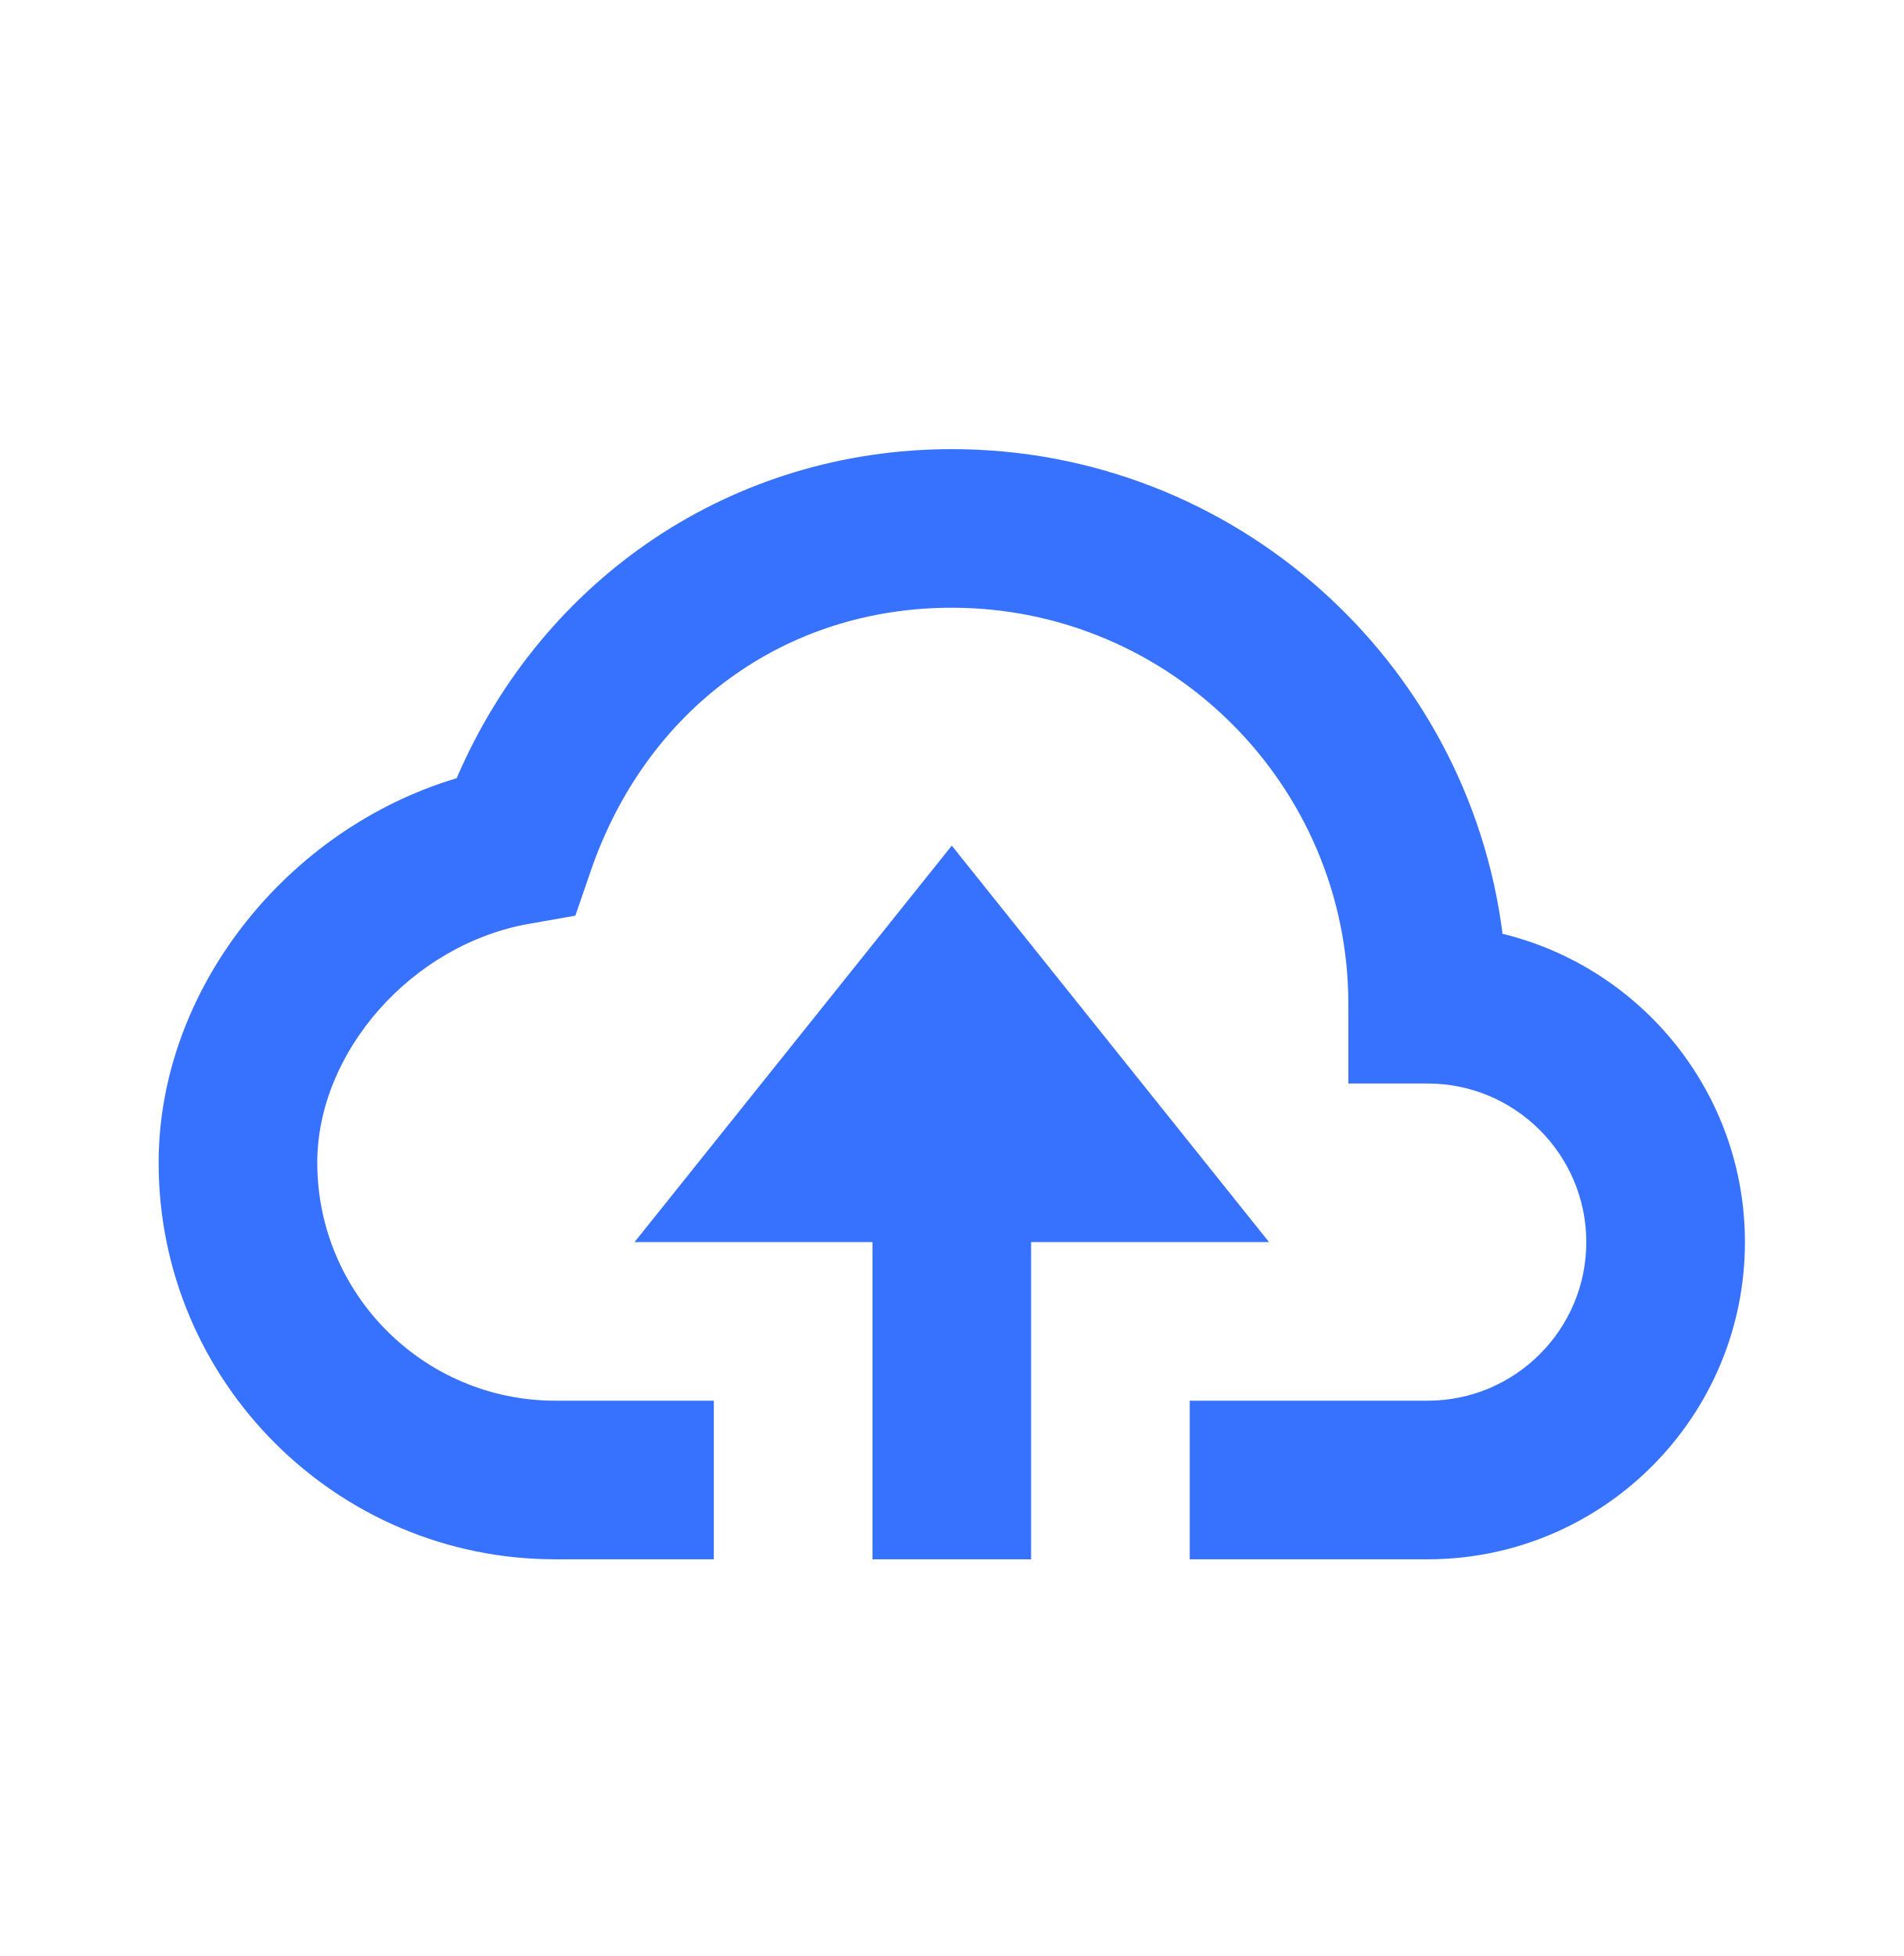
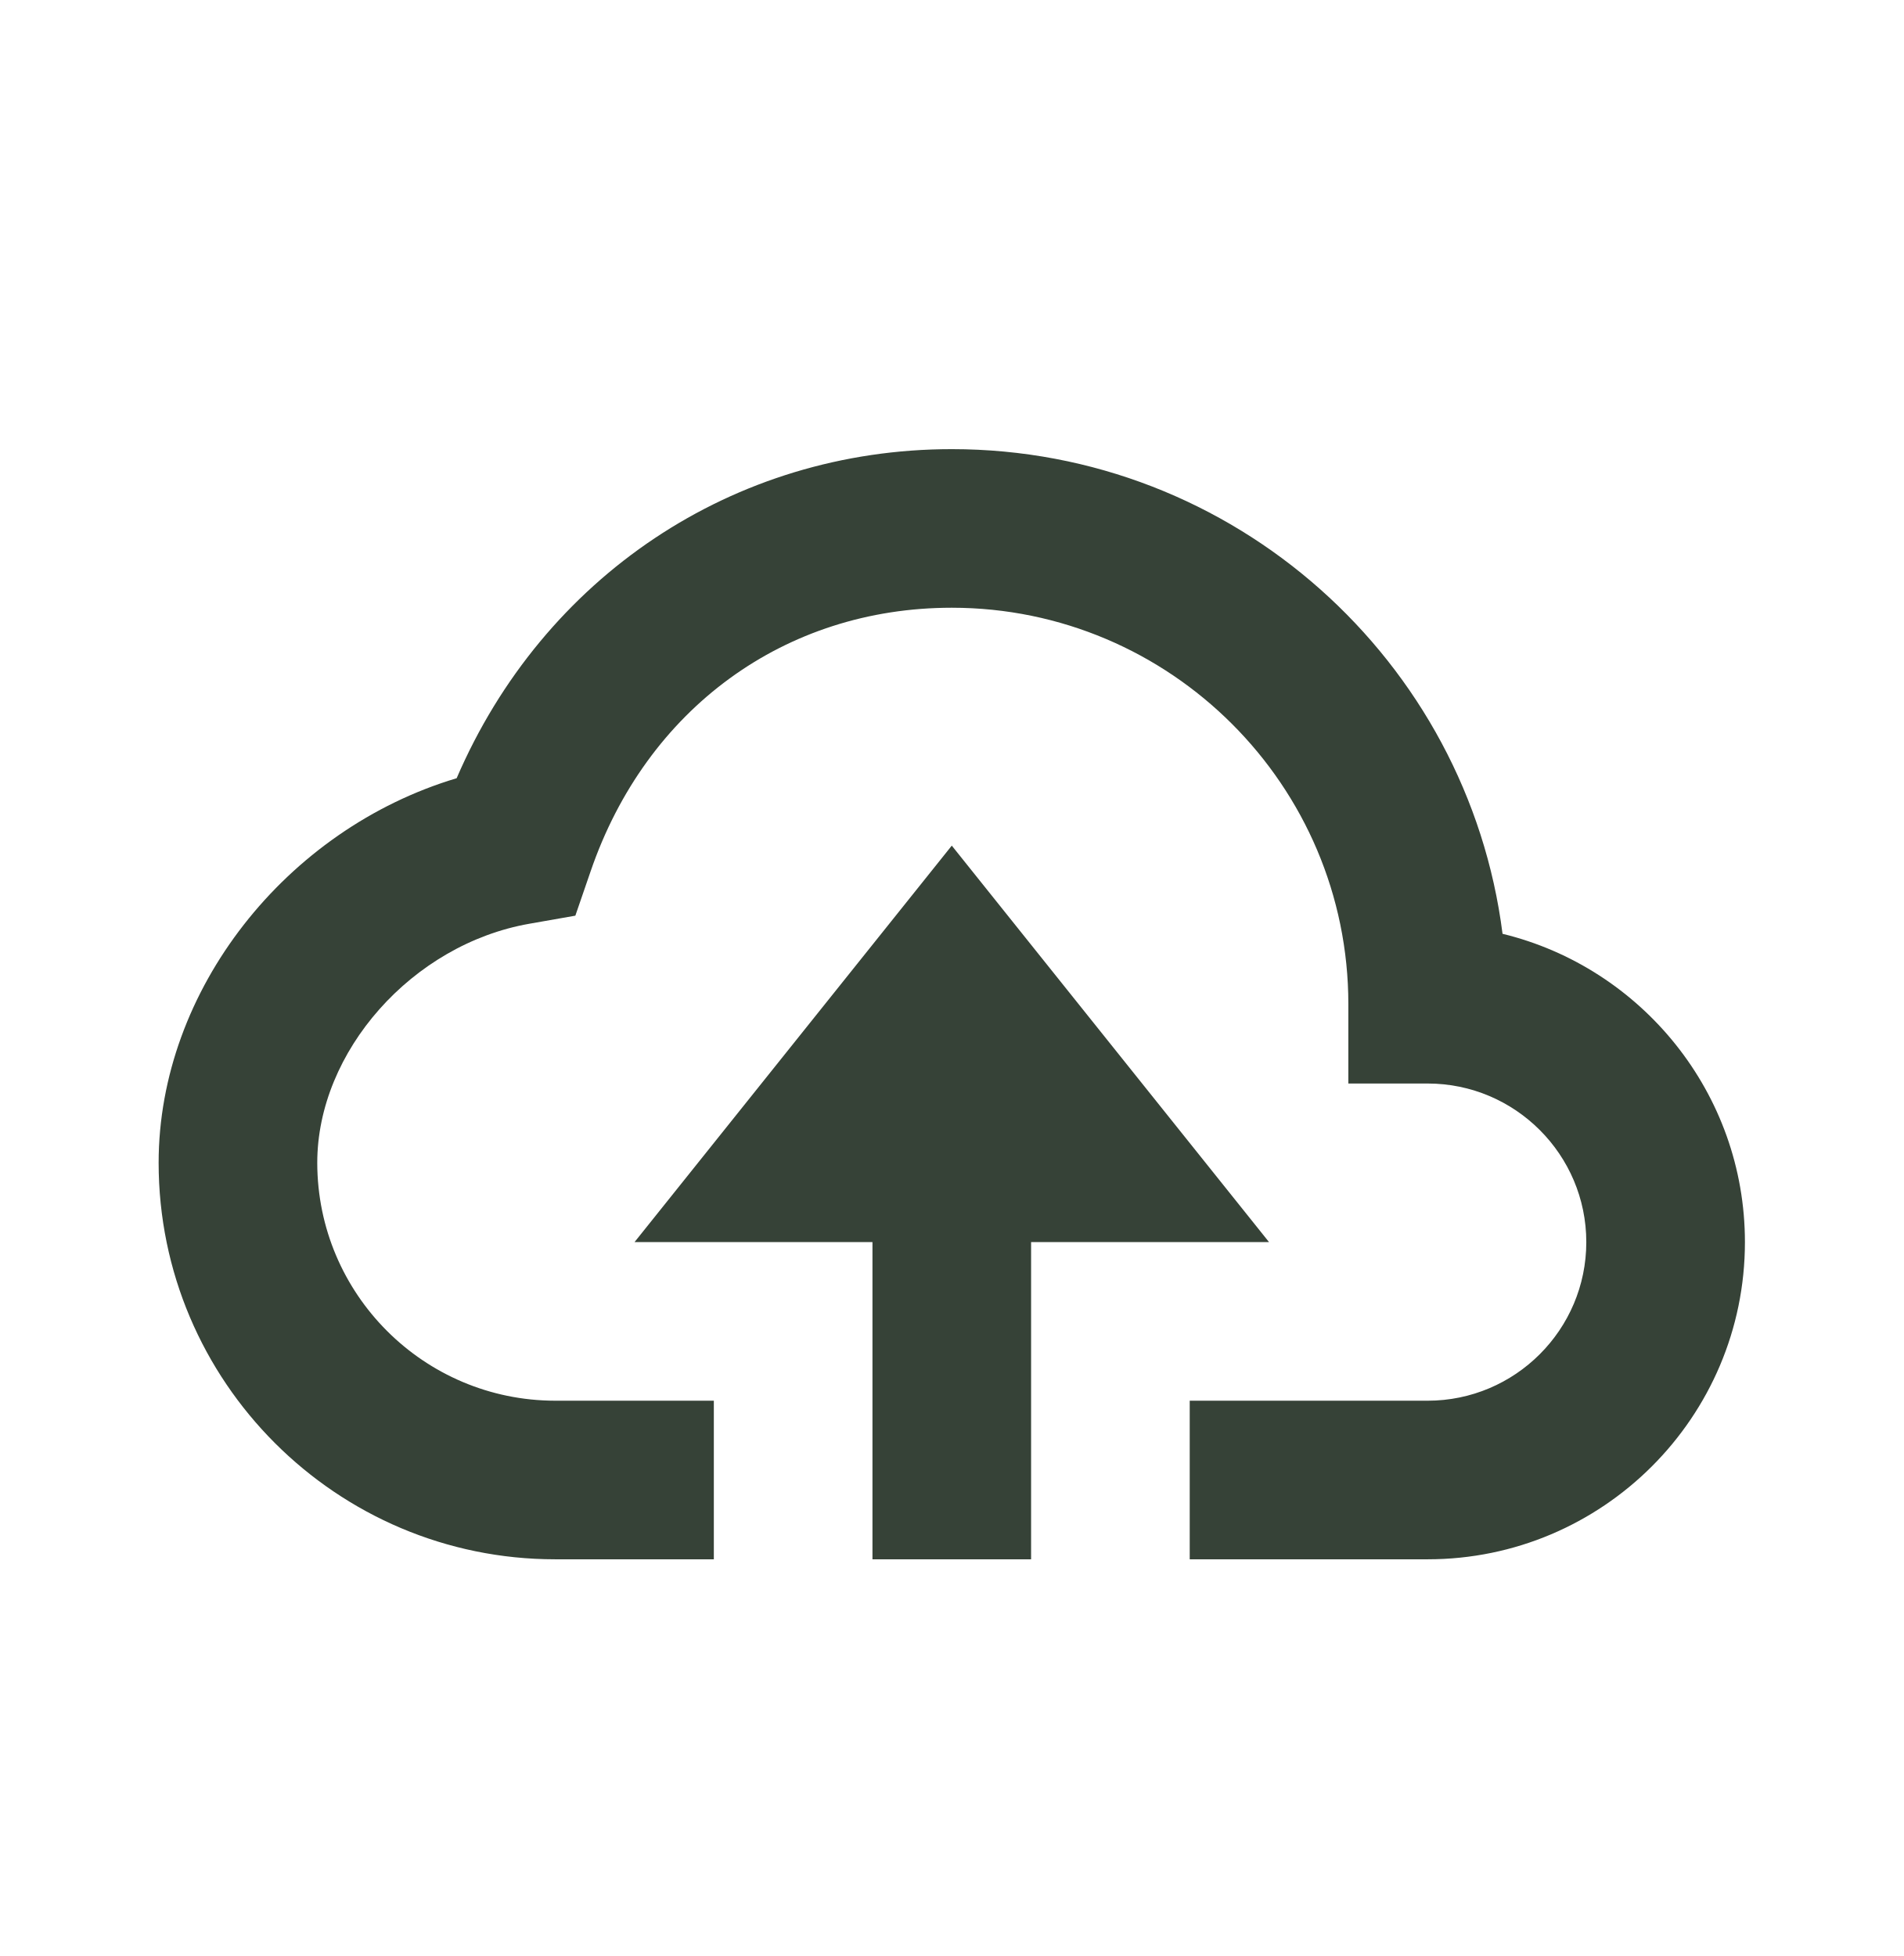
<svg xmlns="http://www.w3.org/2000/svg" width="36" height="37" viewBox="0 0 36 37" class="fill-current">
-   <path fill="#3772FF" d="M19.5 29.496v-6H24l-6-7.5-6 7.5h4.5v6h3z" />
-   <path fill="#3772FF" d="M10.5 29.496h3v-3h-3a4.505 4.505 0 0 1-4.5-4.5c0-2.106 1.798-4.134 4.01-4.522l.871-.153.288-.837c1.054-3.077 3.673-4.988 6.831-4.988 4.136 0 7.5 3.365 7.5 7.5v1.5H27c1.654 0 3 1.346 3 3 0 1.655-1.346 3-3 3h-4.5v3H27c3.309 0 6-2.69 6-6 0-2.82-1.957-5.193-4.584-5.832C27.761 12.501 23.34 8.496 18 8.496c-4.134 0-7.725 2.417-9.364 6.225C5.414 15.684 3 18.726 3 21.996c0 4.136 3.364 7.5 7.5 7.5z" />
+   <path fill="#364237" d="M19.5 29.496v-6H24l-6-7.5-6 7.5h4.5v6h3z" />
+   <path fill="#364237" d="M10.5 29.496h3v-3h-3a4.505 4.505 0 0 1-4.5-4.5c0-2.106 1.798-4.134 4.01-4.522l.871-.153.288-.837c1.054-3.077 3.673-4.988 6.831-4.988 4.136 0 7.5 3.365 7.5 7.5v1.5H27c1.654 0 3 1.346 3 3 0 1.655-1.346 3-3 3h-4.5v3H27c3.309 0 6-2.69 6-6 0-2.82-1.957-5.193-4.584-5.832C27.761 12.501 23.34 8.496 18 8.496c-4.134 0-7.725 2.417-9.364 6.225C5.414 15.684 3 18.726 3 21.996c0 4.136 3.364 7.5 7.5 7.5z" />
</svg>
